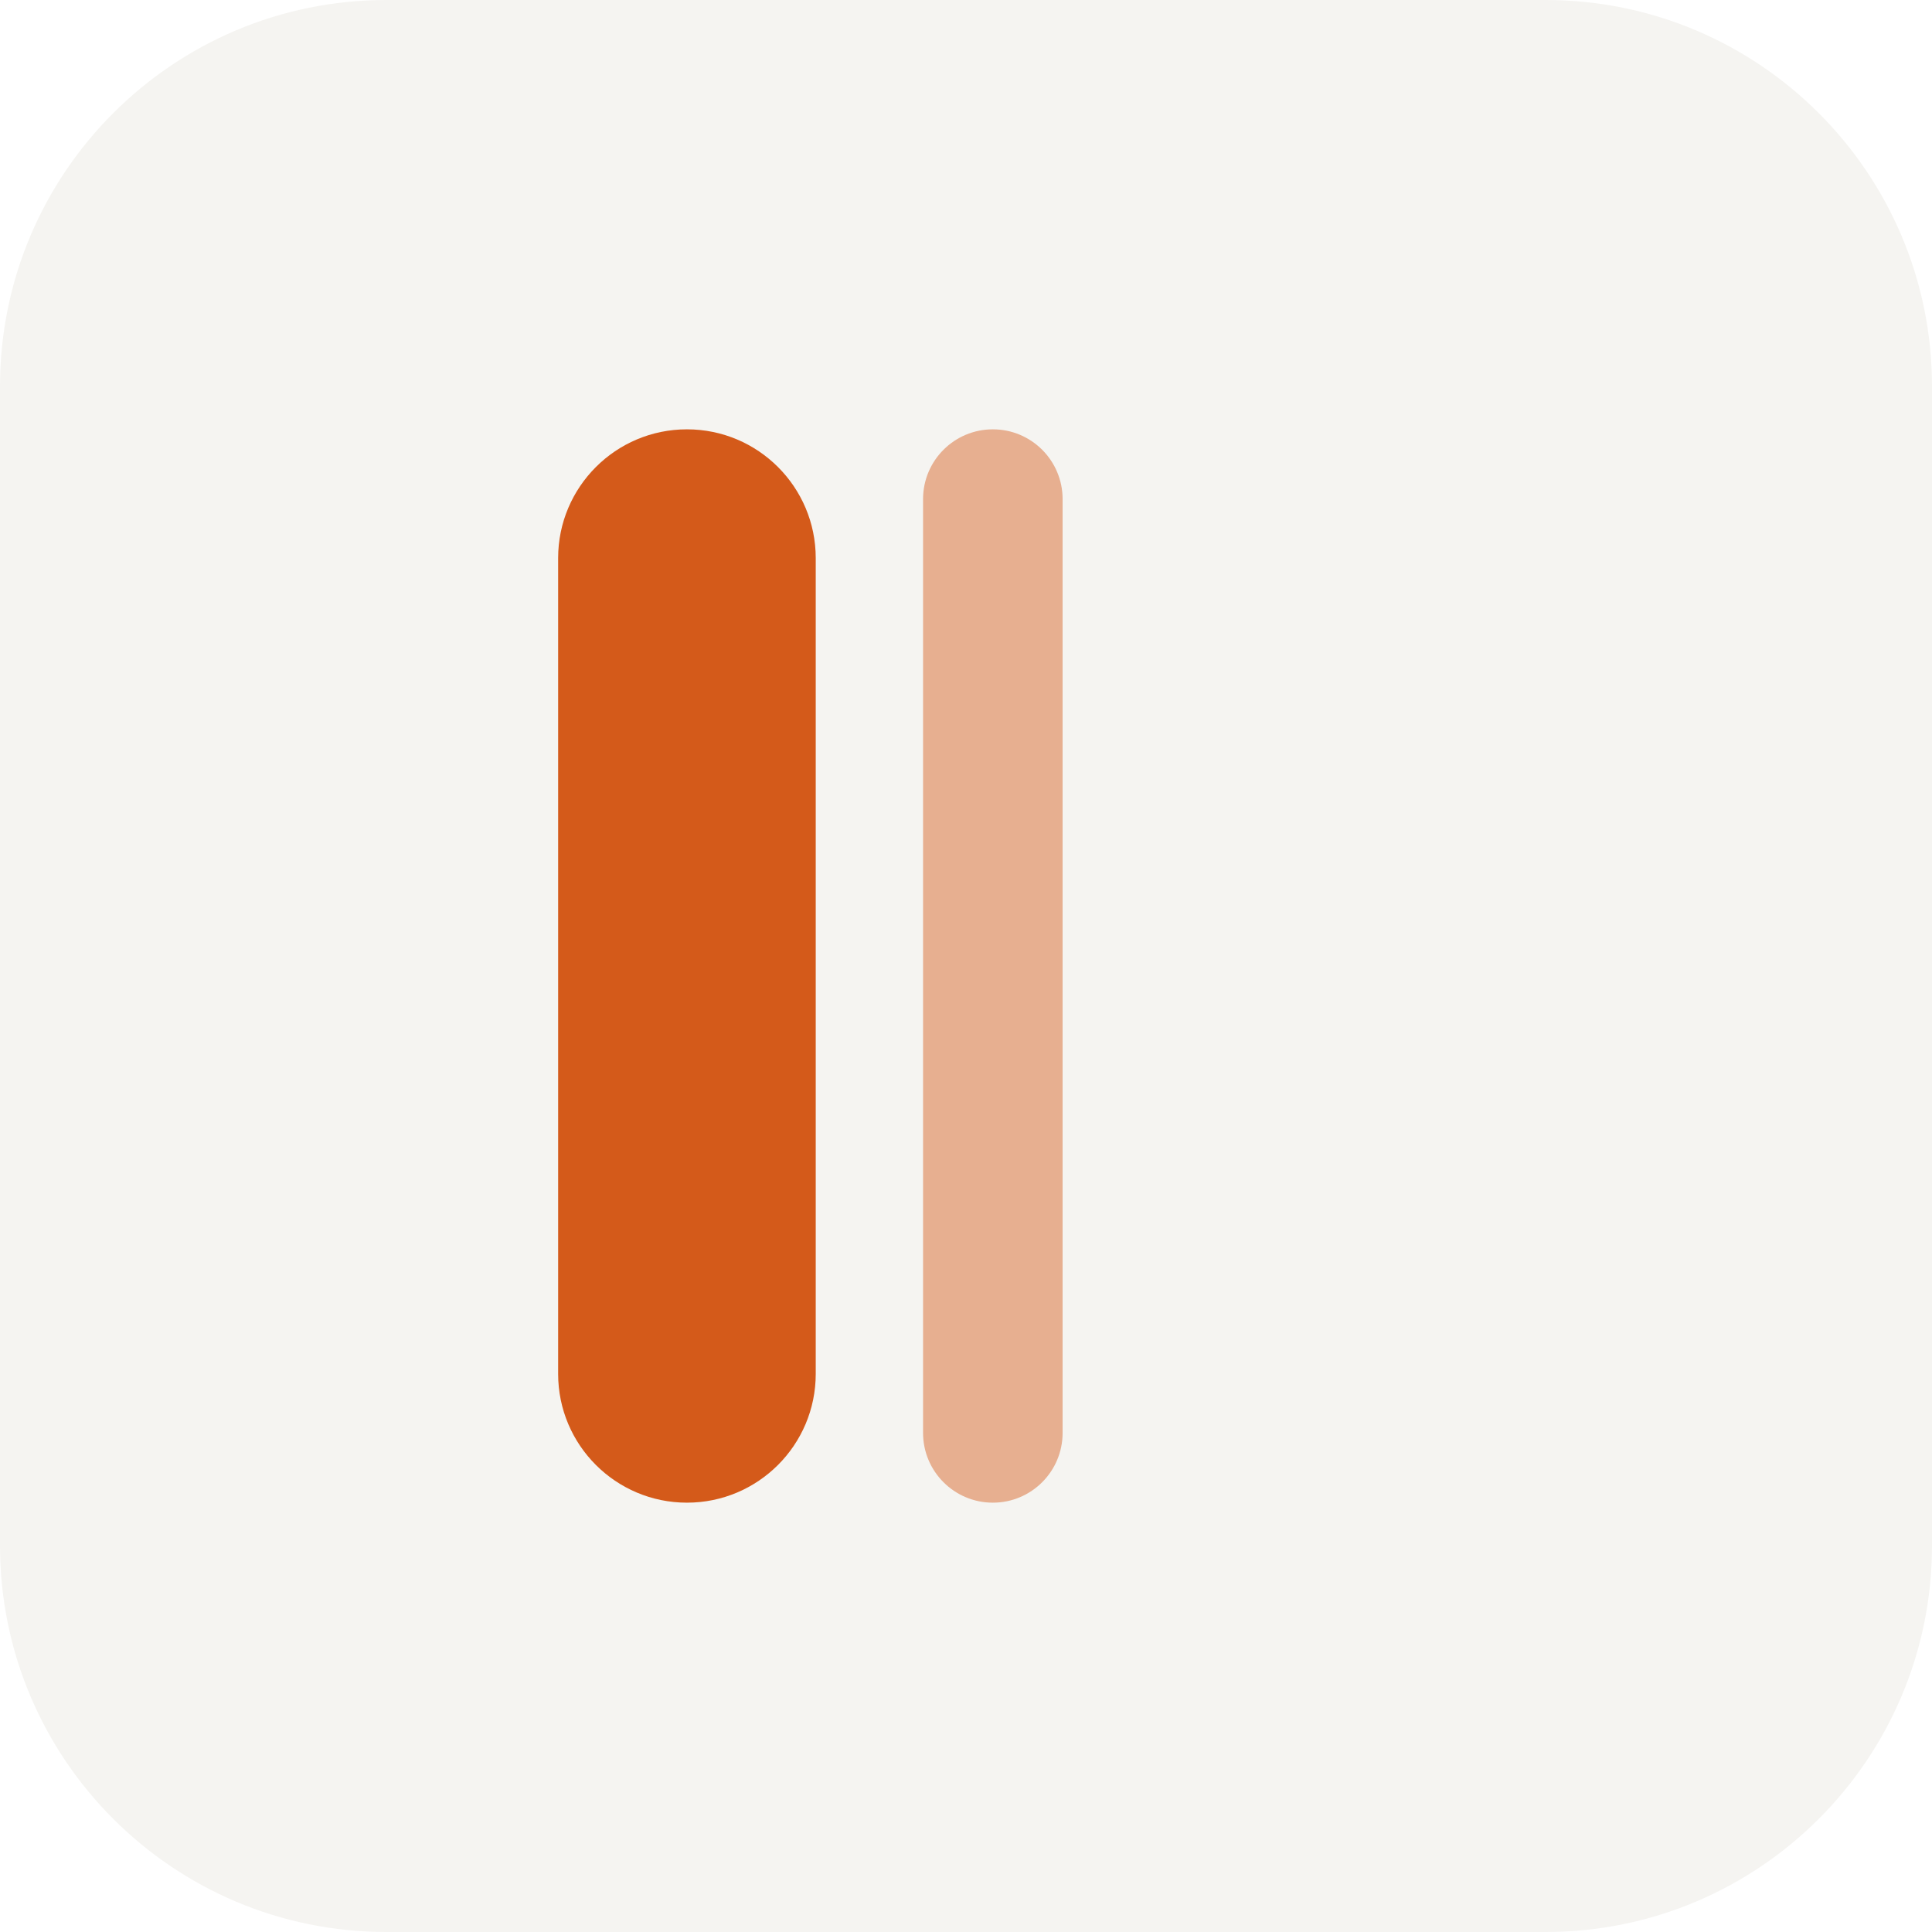
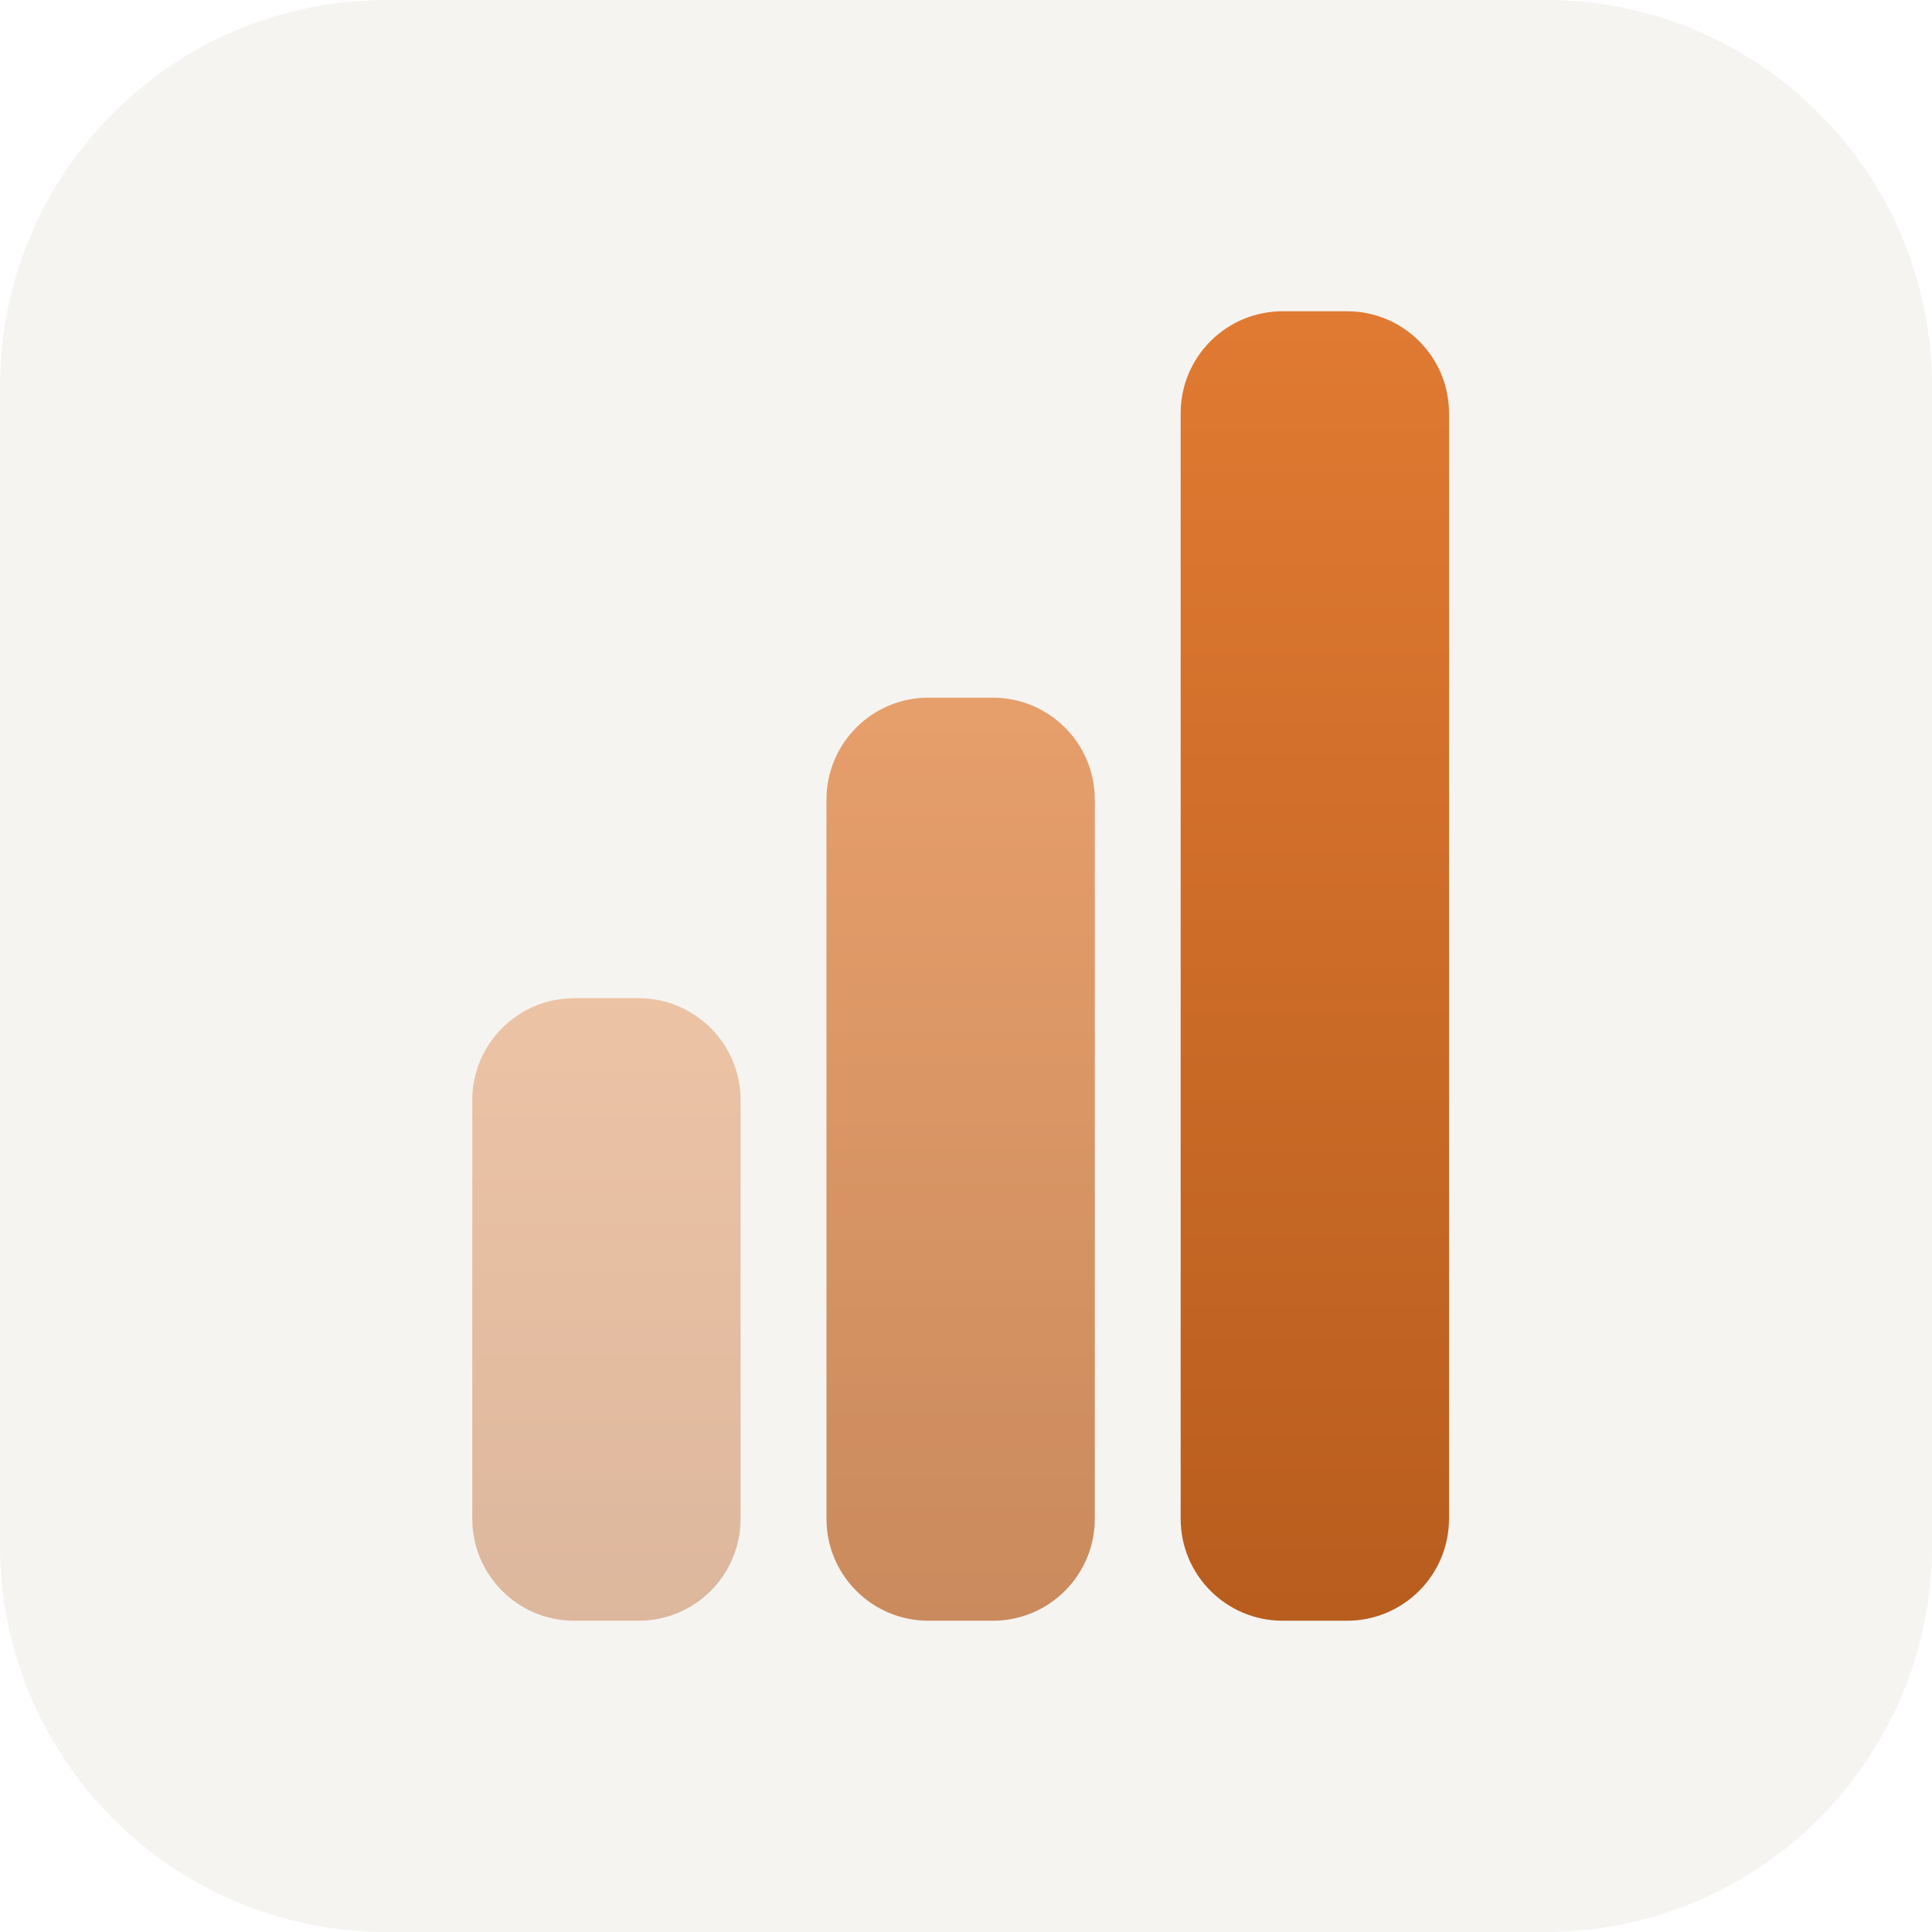
<svg xmlns="http://www.w3.org/2000/svg" viewBox="0 0 180 180">
  <rect width="180" height="180" rx="36" fill="#f5f4f1" />
-   <rect x="52" y="40" width="24" height="100" rx="12" fill="#d45a1a" />
-   <rect x="86" y="40" width="13" height="100" rx="6.5" fill="#d45a1a" opacity="0.45" />
+   <defs>
+     <linearGradient id="g" x1="0" y1="0" x2="0" y2="1">
+       <stop offset="0%" stop-color="#E07A32" />
+       <stop offset="100%" stop-color="#B85D1E" />
+     </linearGradient>
+   </defs>
+   <rect x="44" y="93" width="25" height="58" rx="9.5" fill="url(#g)" opacity="0.4" />
+   <rect x="77" y="65" width="25" height="86" rx="9.5" fill="url(#g)" opacity="0.7" />
+   <rect x="110" y="29" width="25" height="122" rx="9.5" fill="url(#g)" />
</svg>
